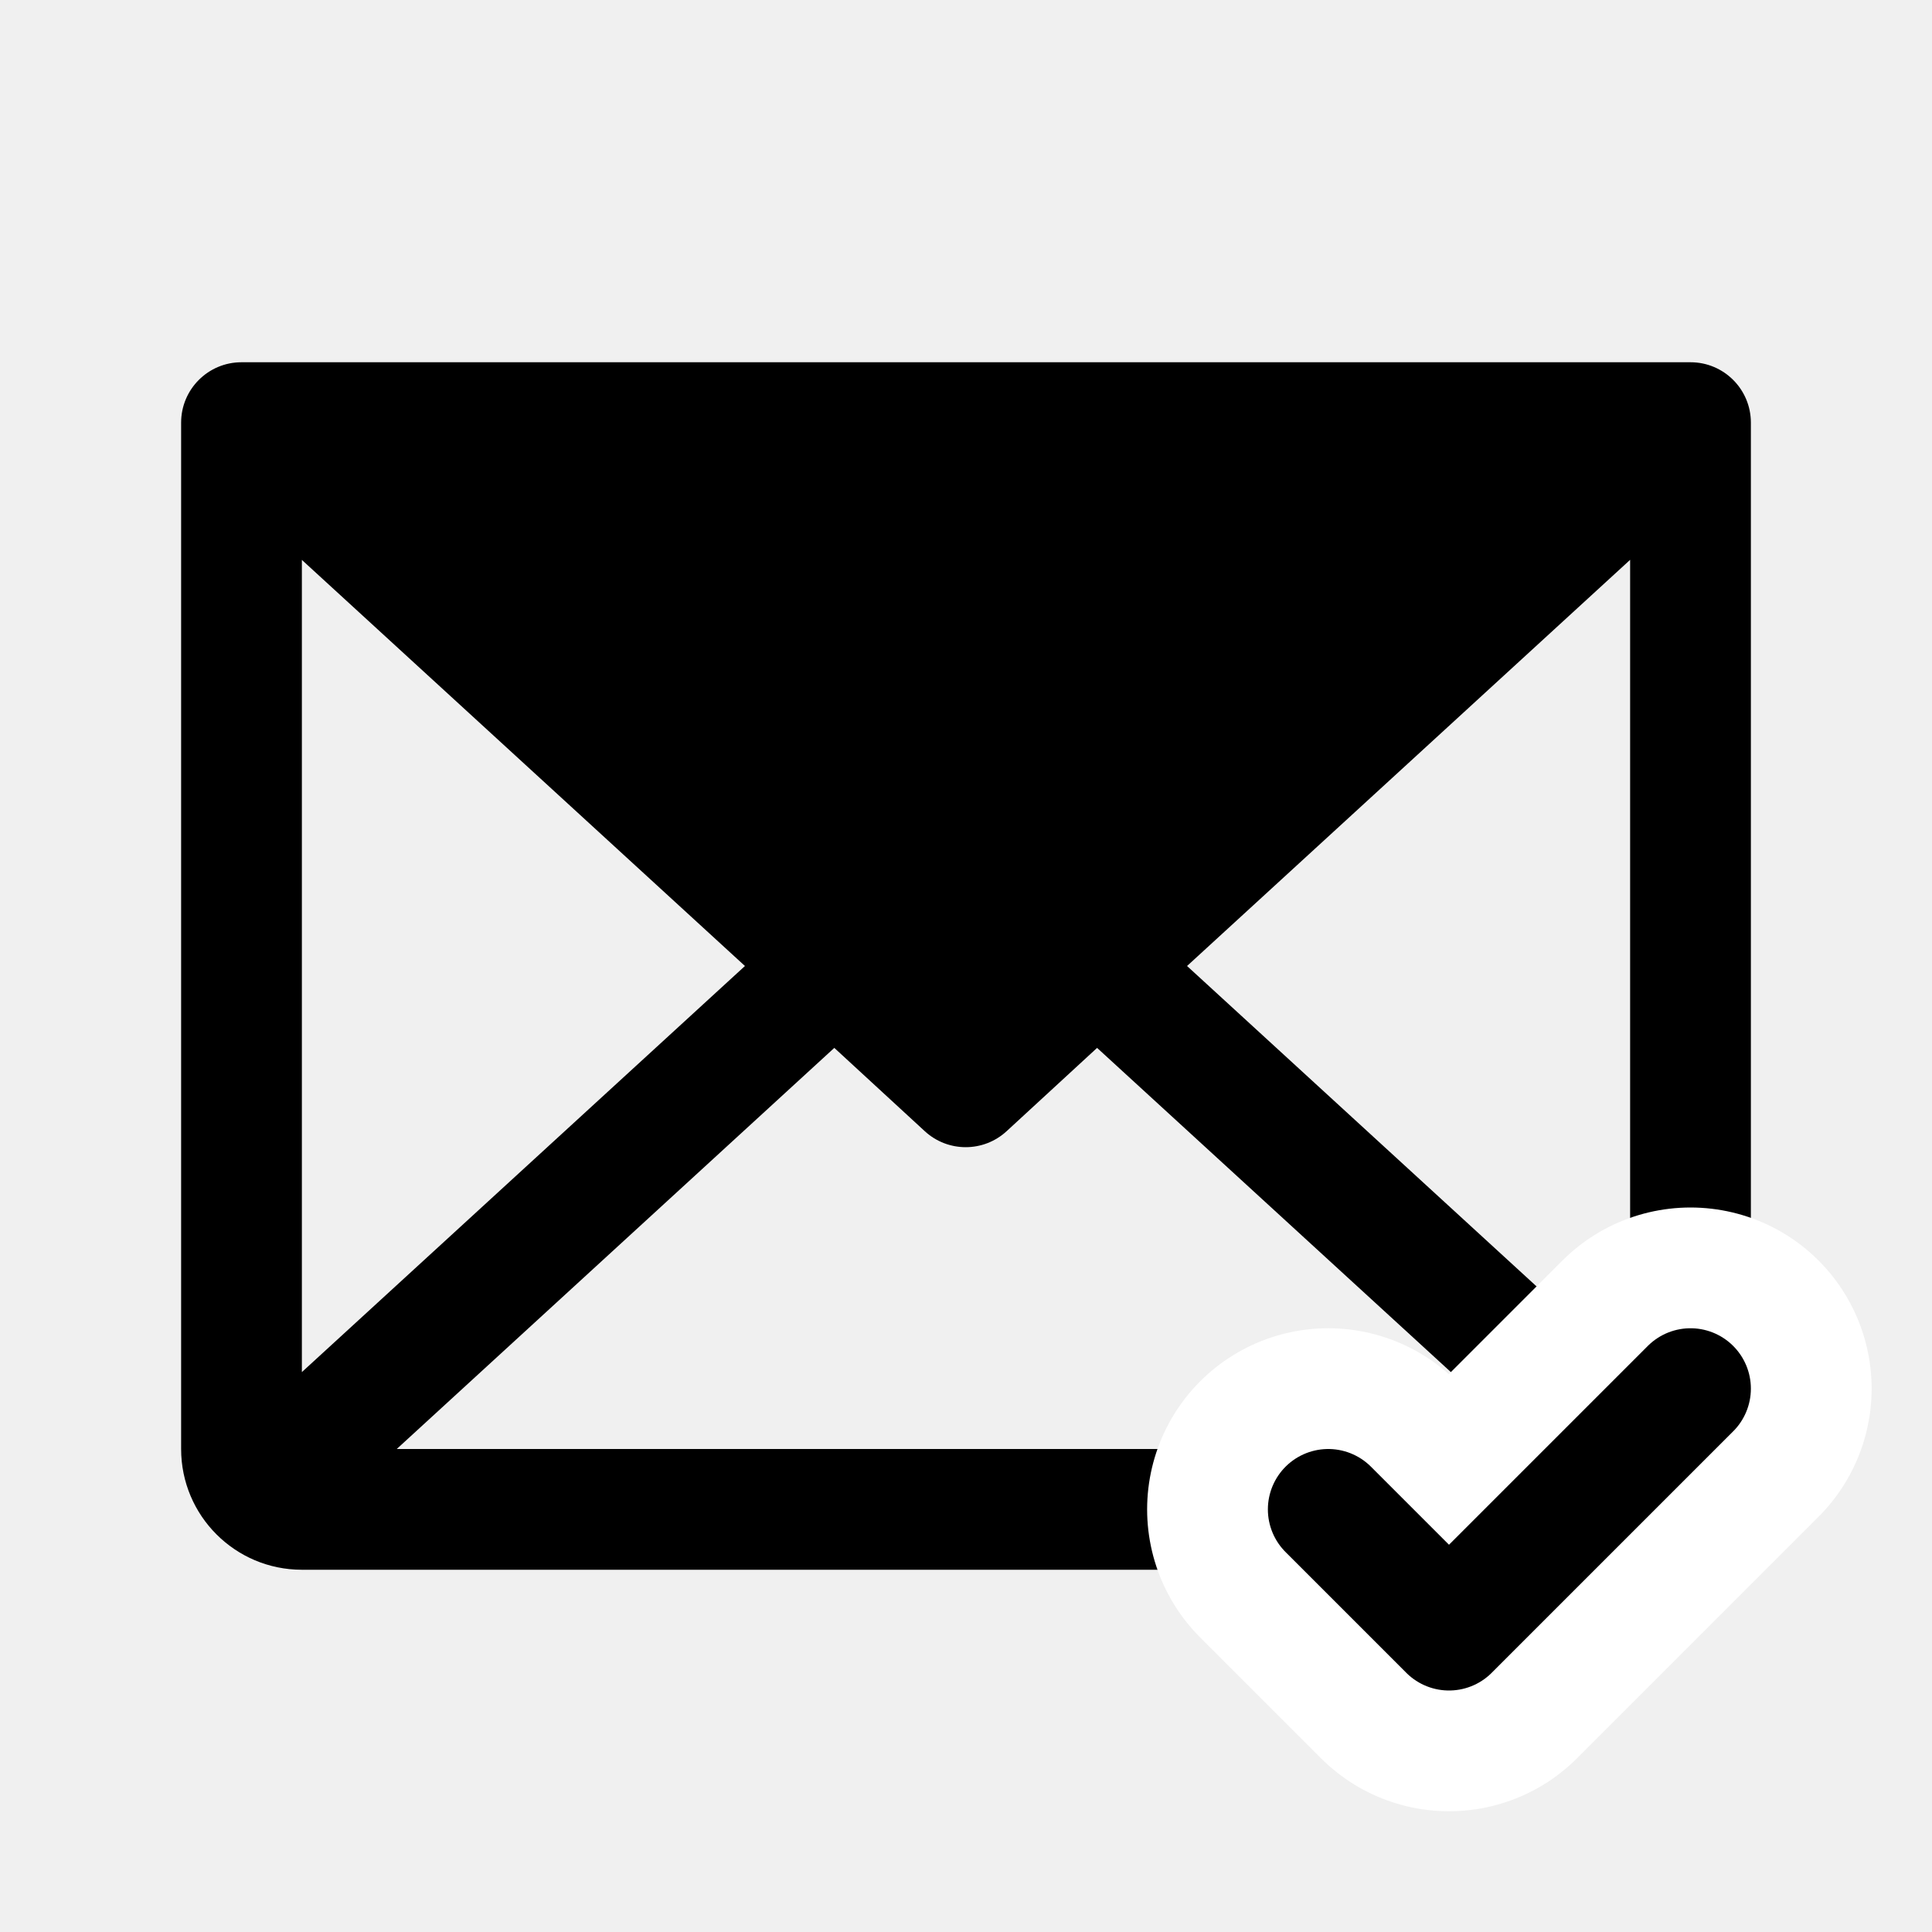
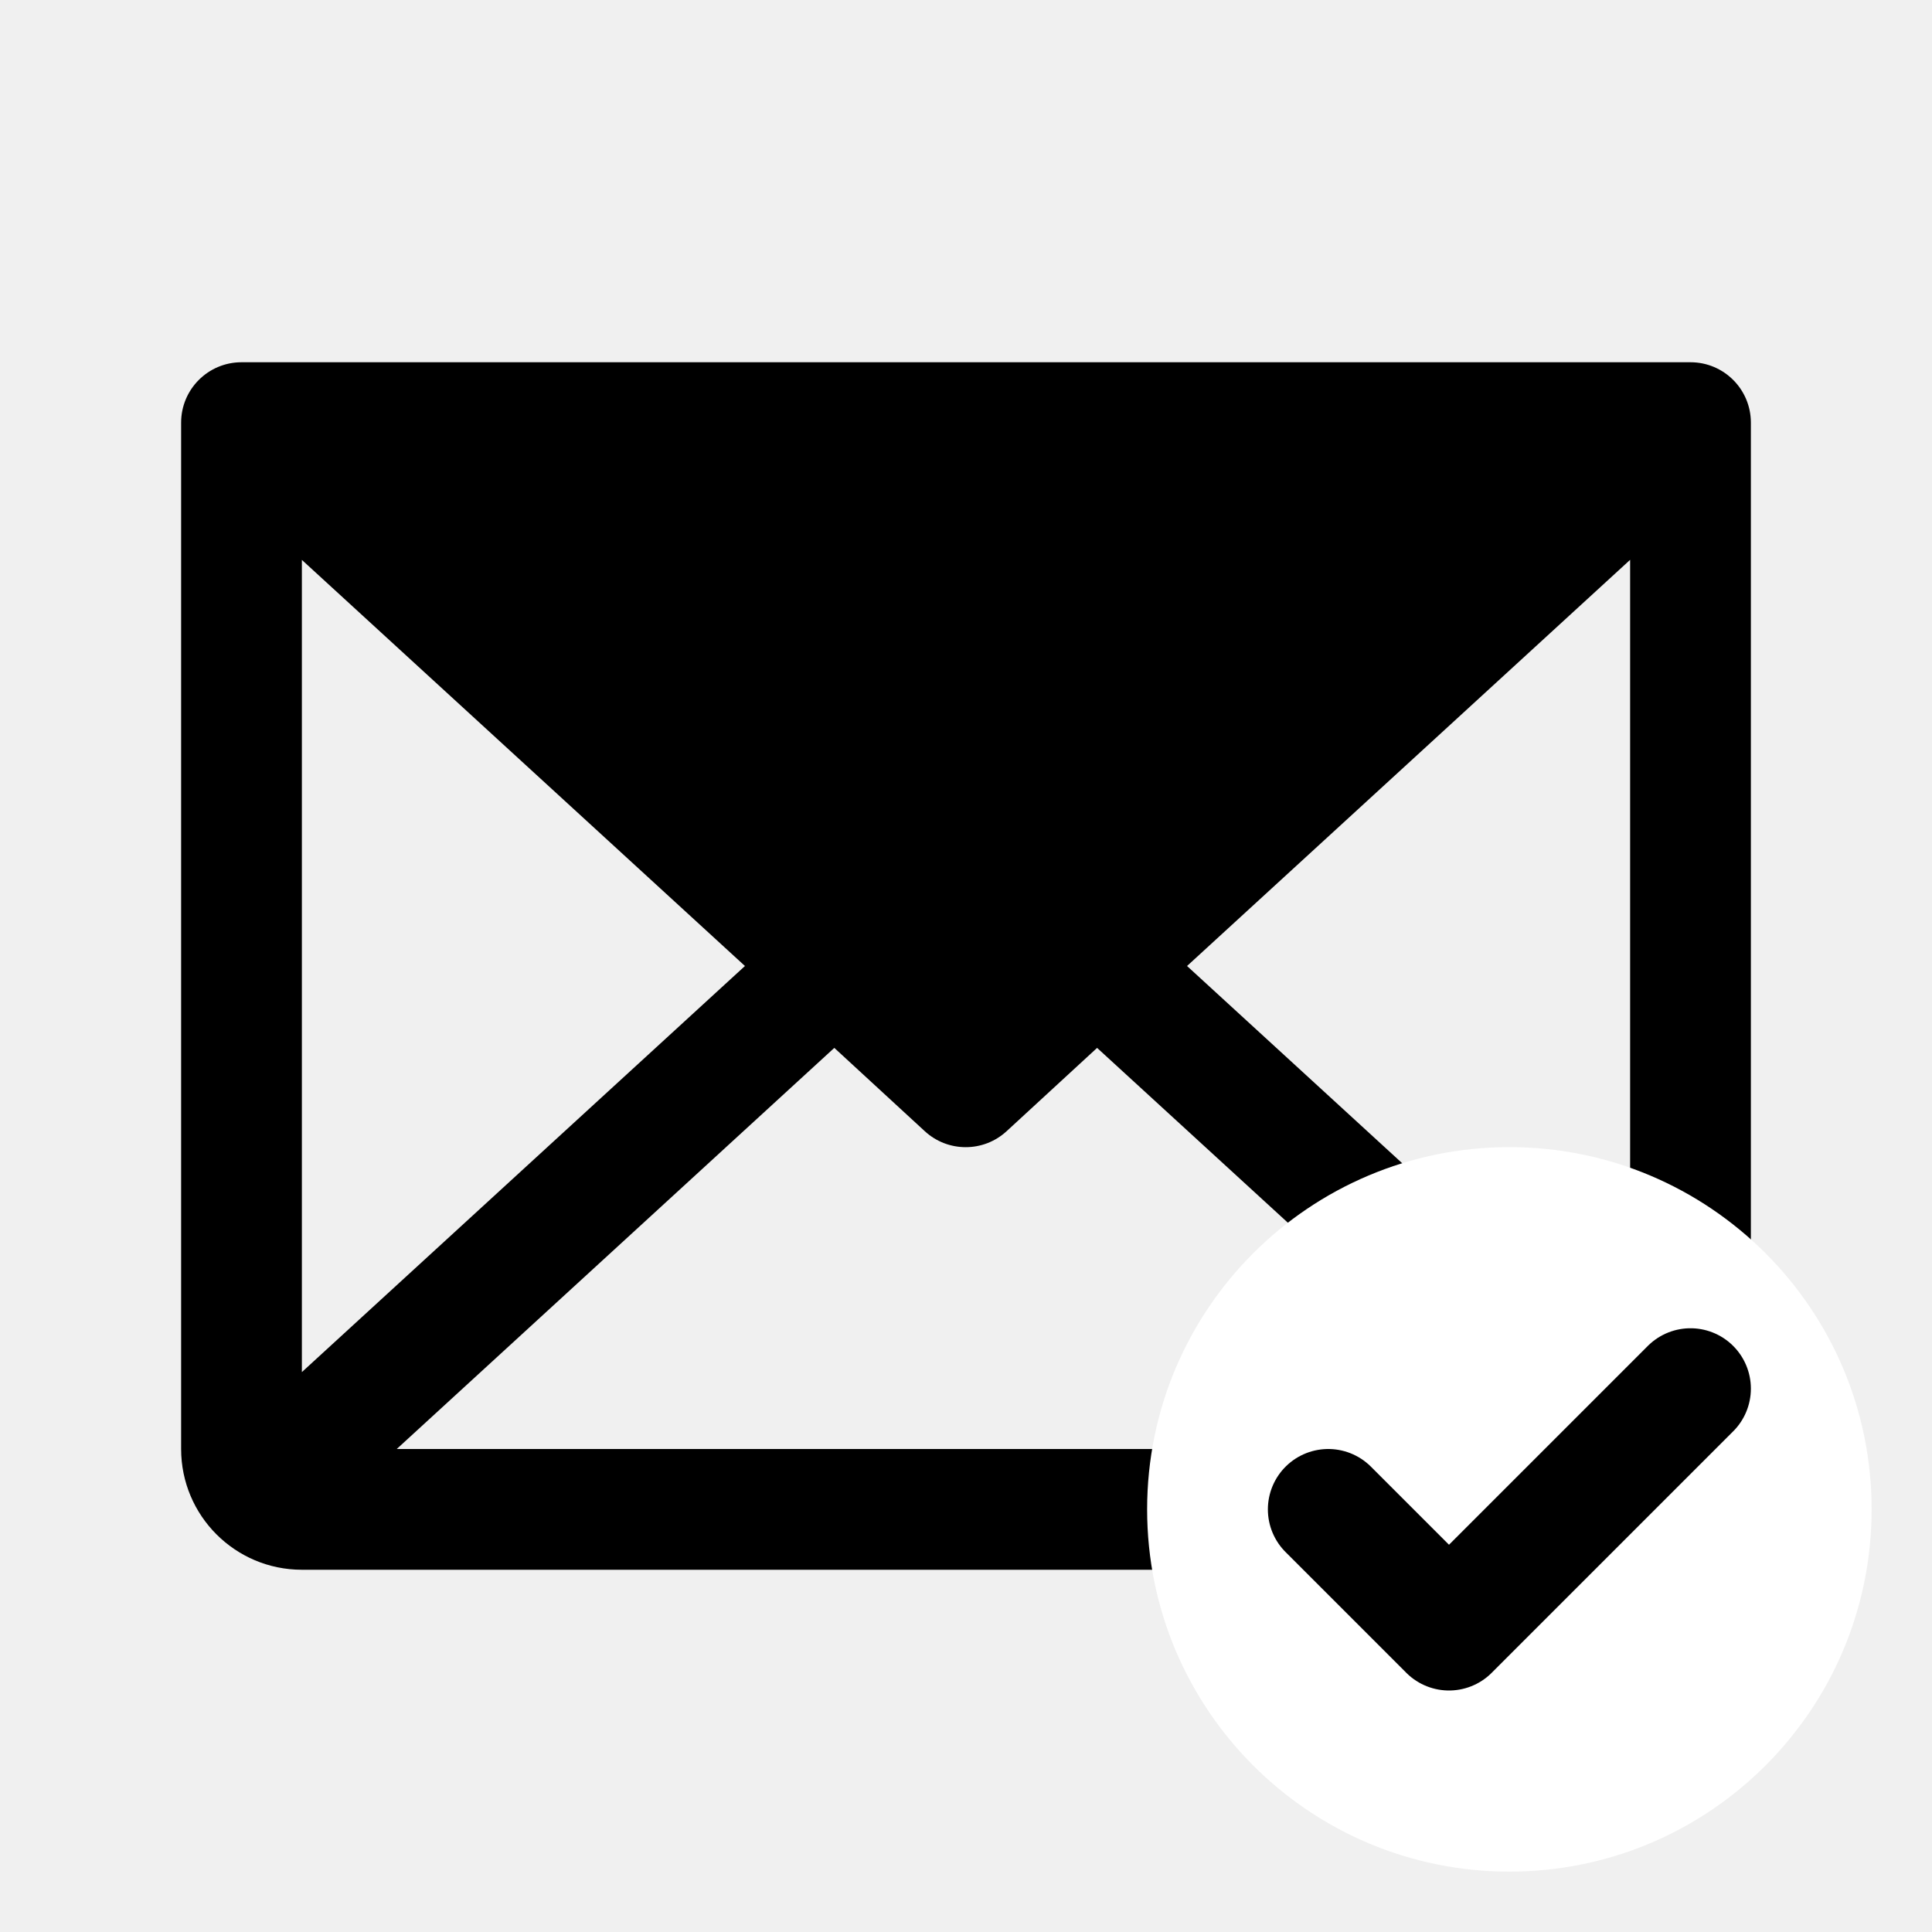
<svg xmlns="http://www.w3.org/2000/svg" viewBox="0 0 256 256">
  <g stroke-linecap="round" stroke-linejoin="round" stroke-width="16">
    <path d="M224 48H32a8 8 0 0 0-8 8v136a16 16 0 0 0 16 16h176a16 16 0 0 0 16-16V56a8 8 0 0 0-8-8M98.71 128L40 181.81V74.19Zm11.84 10.85l12 11.05a8 8 0 0 0 10.82 0l12-11.05l58 53.15H52.57ZM157.29 128L216 74.18v107.64Z" fill="currentColor" stroke="none" />
-     <path d="M176 200L192 216L224 184" fill="none" stroke="#fff" stroke-width="48" />
+     <circle cx="200" cy="200" r="48" fill="#fff" stroke="none" />
    <path d="M176 200L192 216L224 184" fill="none" stroke="currentColor" />
  </g>
</svg>
